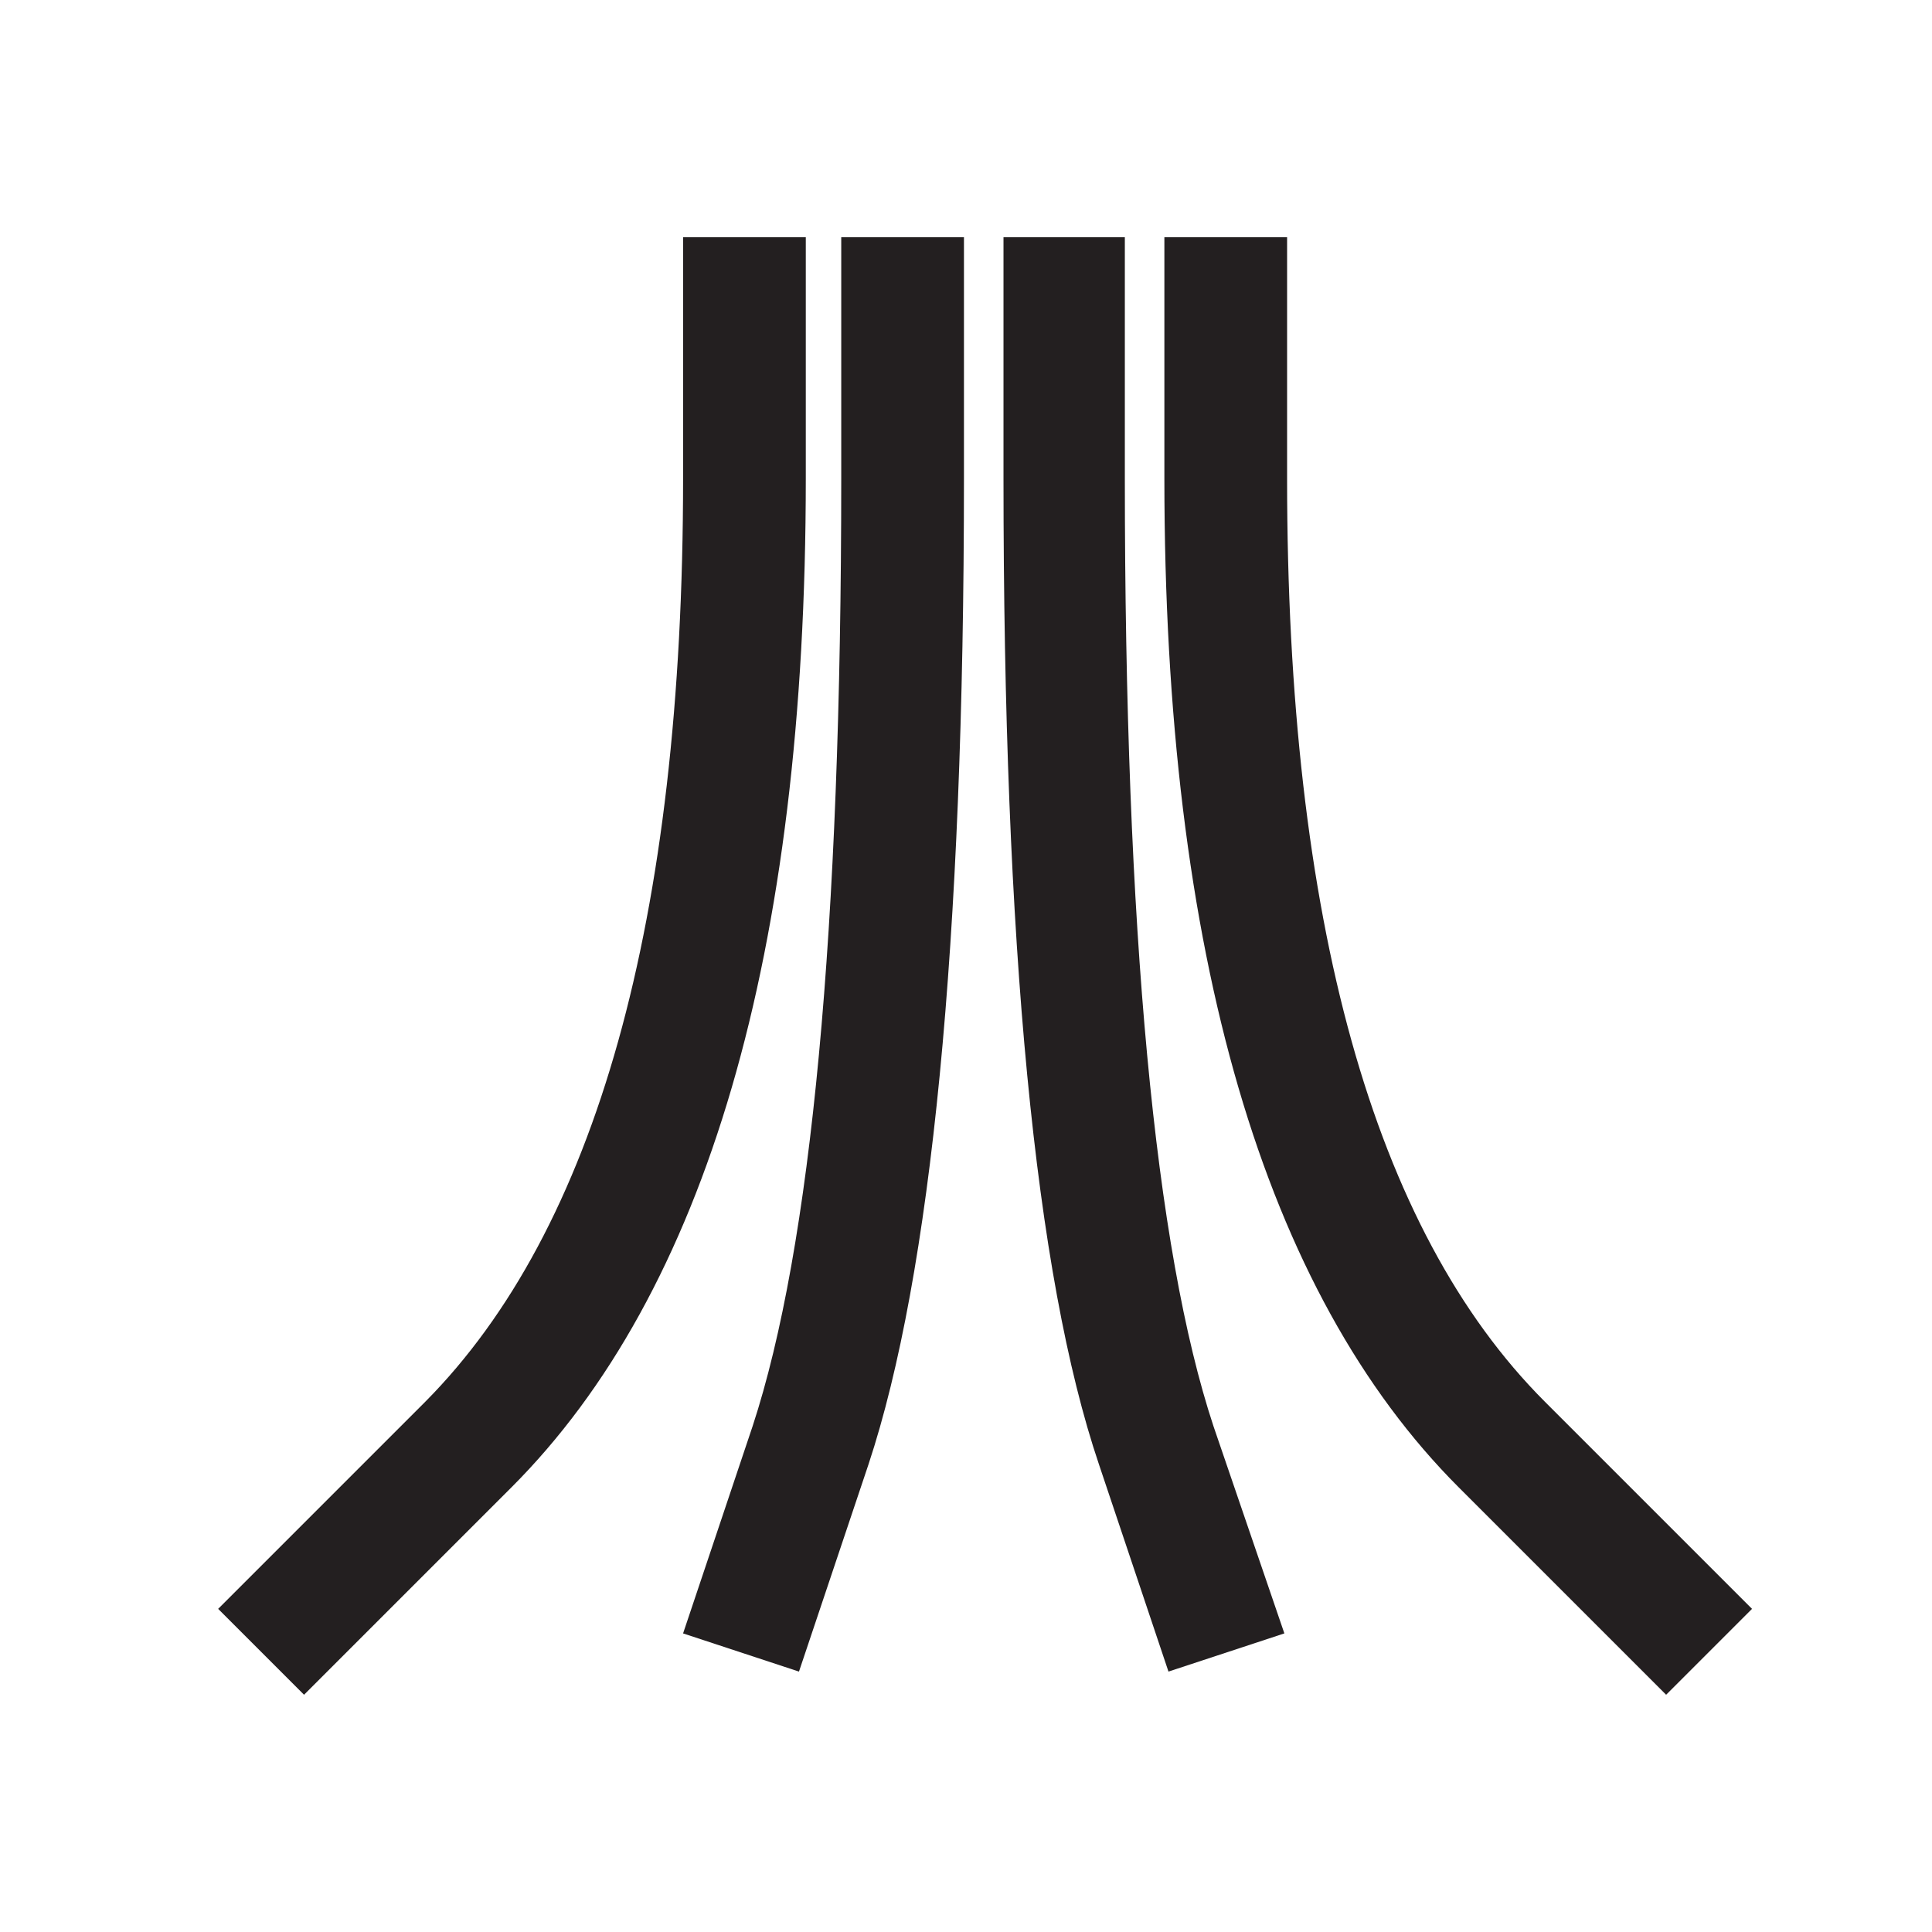
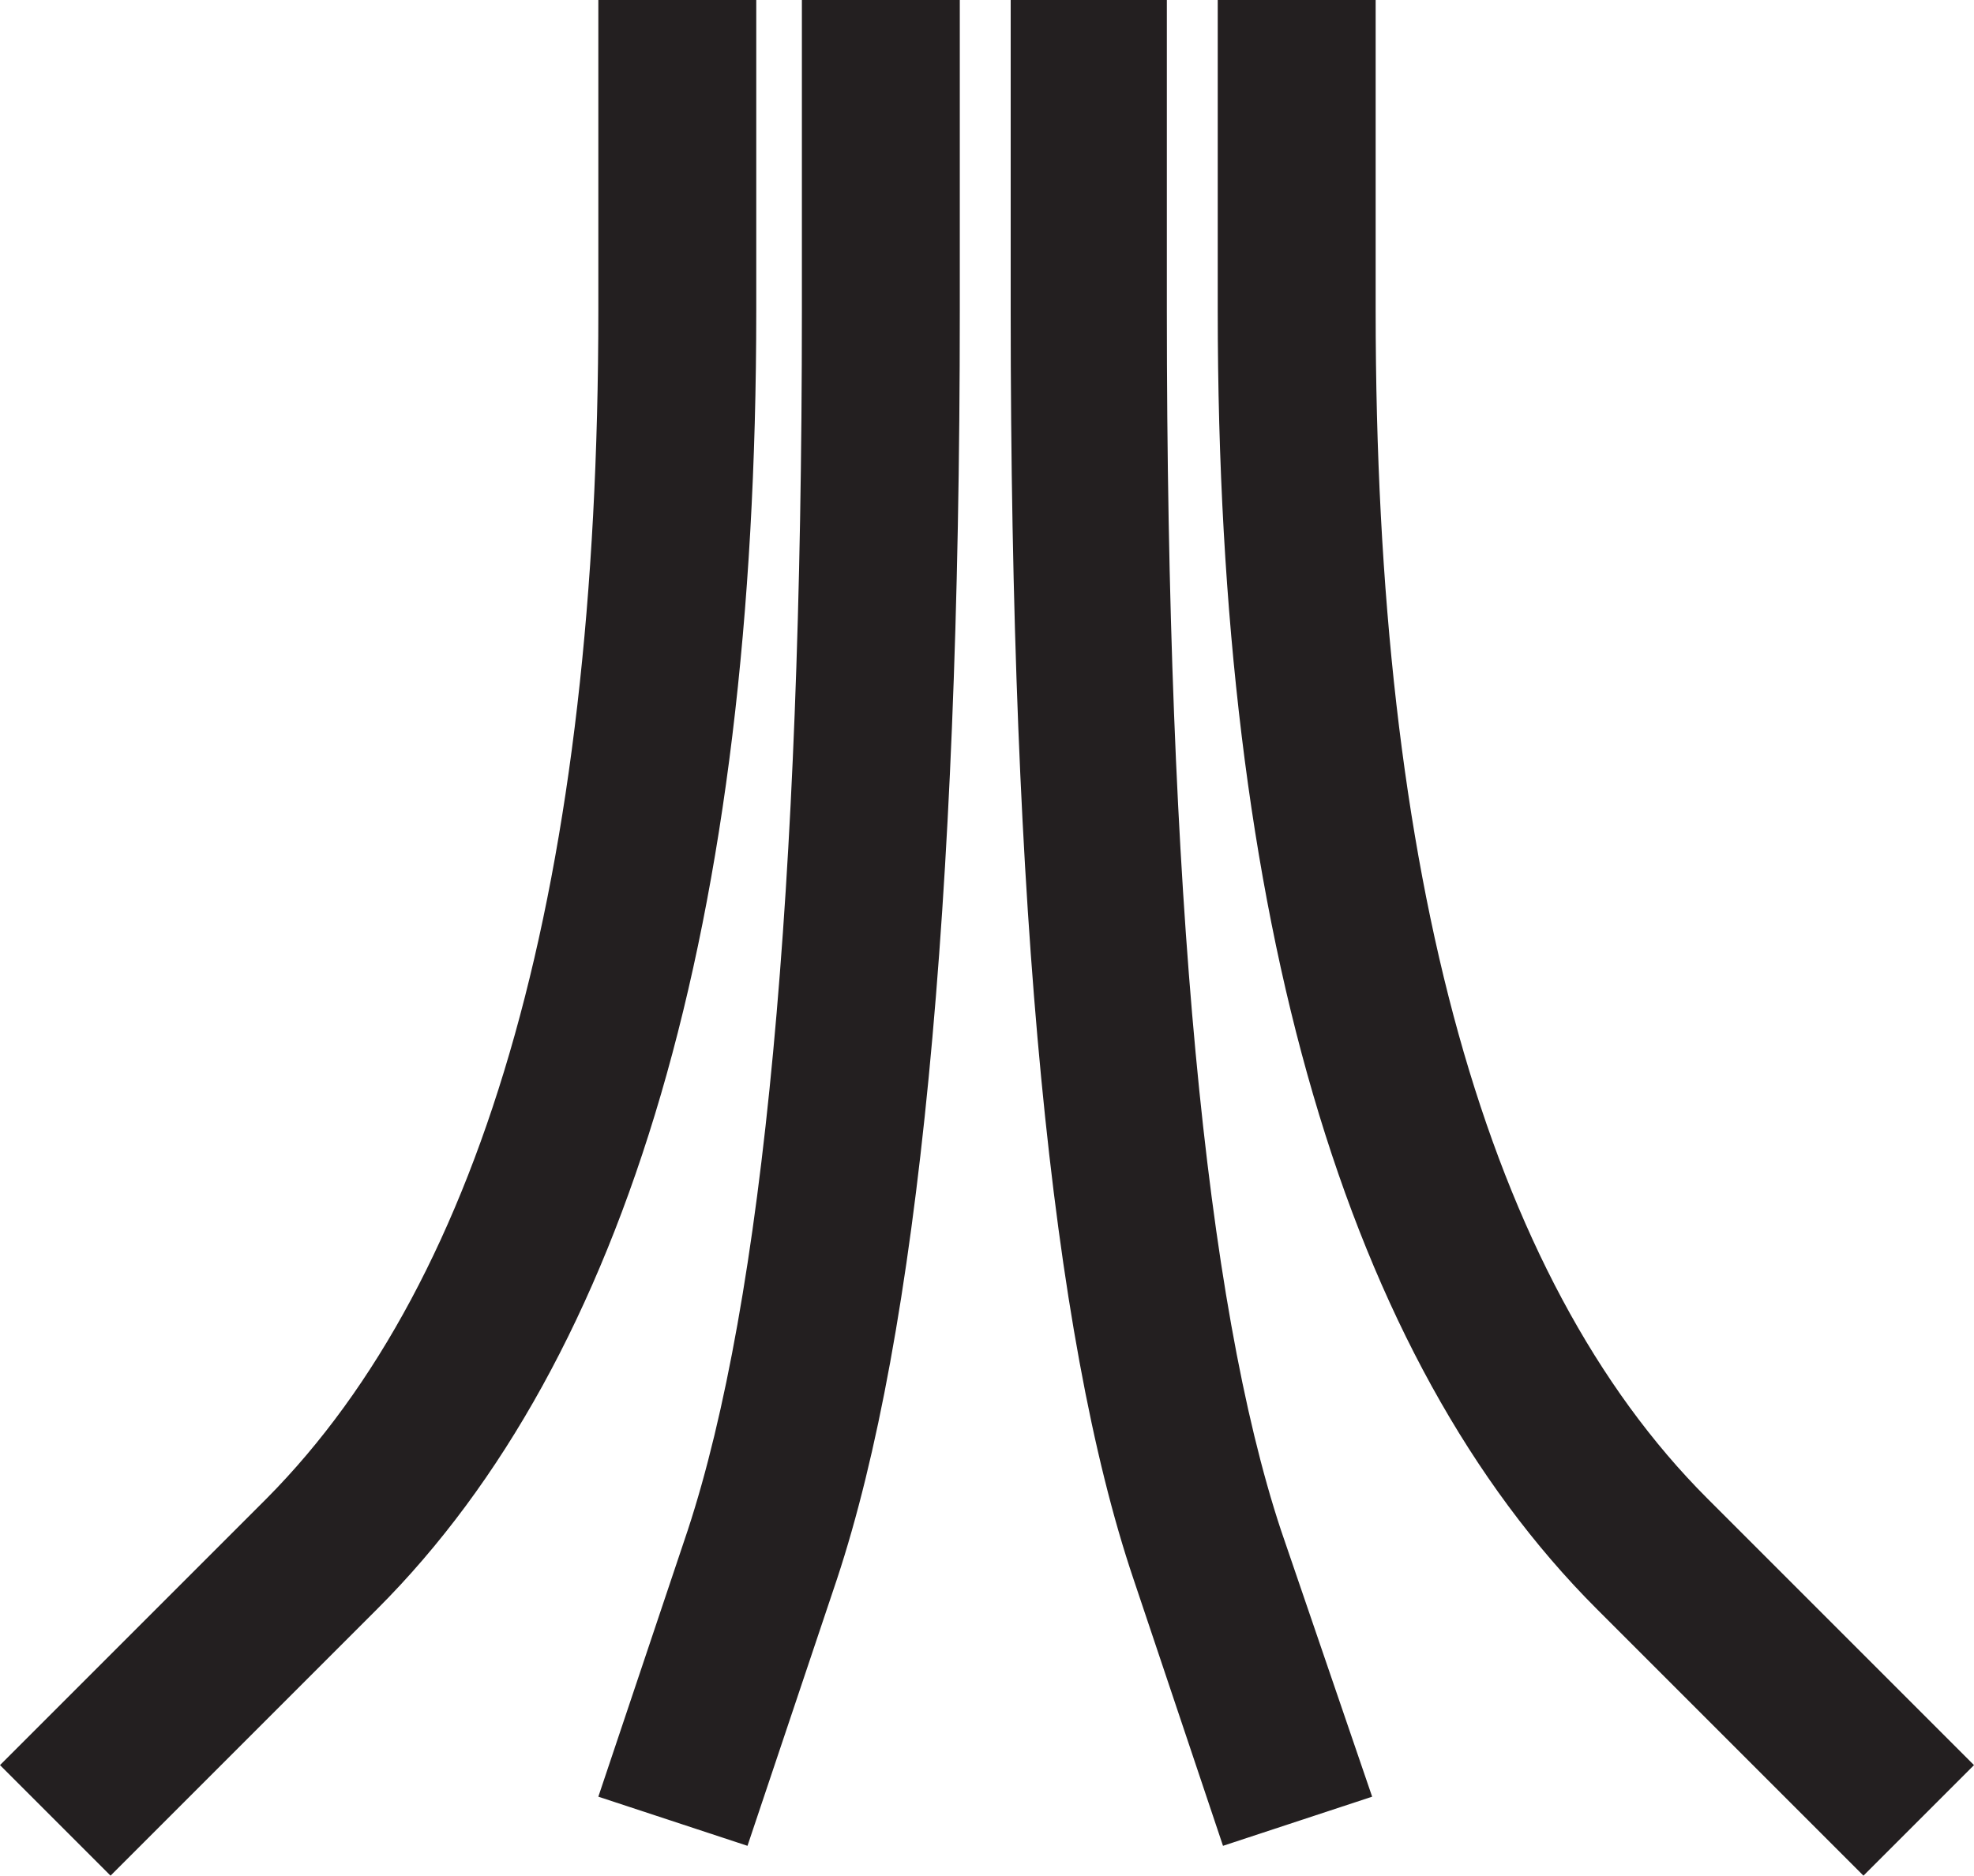
- <svg xmlns="http://www.w3.org/2000/svg" version="1.1" id="Layer_1" x="0px" y="0px" viewBox="0 0 141.7 141.7" style="enable-background:new 0 0 141.7 141.7;" xml:space="preserve">
-   <style type="text/css">
- 	.st0{fill:#231F20;}
- </style>
-   <path class="st0" d="M50.1,17.4v17.7c0,32.4-6.4,55.1-18.9,67.7L16,118l6.3,6.3l15.2-15.2c14.3-14.3,21.6-39.2,21.6-74V17.4H50.1z" />
-   <path class="st0" d="M61.7,17.4v17.7c0,33.1-2.2,56.4-6.5,69.5c0,0-5.1,15.2-5.1,15.2l8.5,2.8l5.1-15.2c4.6-13.9,7-38.2,7-72.3V17.4  H61.7z" />
-   <path class="st0" d="M73.6,17.4v17.7c0,34.1,2.3,58.4,7,72.3c0,0,5.1,15.2,5.1,15.2l8.5-2.8L89,104.6c-4.3-13-6.5-36.4-6.5-69.5  V17.4H73.6z" />
-   <path class="st0" d="M85.4,17.4v17.7c0,34.8,7.3,59.7,21.6,74c0,0,15.2,15.2,15.2,15.2l6.3-6.3l-15.2-15.2  c-12.6-12.6-18.9-35.4-18.9-67.7V17.4H85.4z" />
+ <svg xmlns="http://www.w3.org/2000/svg" version="1.1" id="Layer_1" x="0px" y="0px" width="485.886px" height="461.699px" viewBox="0 0 485.886 461.699" enable-background="new 0 0 485.886 461.699" xml:space="preserve">
+   <path fill="#231F20" d="M147.277,0v76.446c0,139.935-27.641,237.976-81.628,292.395L0,434.489l27.21,27.21l65.648-65.648  c61.761-61.762,93.29-169.304,93.29-319.605V0H147.277z" />
+   <path fill="#231F20" d="M197.378,0v76.446c0,142.958-9.502,243.591-28.074,300.169l-22.027,65.648l36.711,12.094l22.027-65.648  c19.868-60.034,30.233-164.986,30.233-312.263V0H197.378z" />
+   <path fill="#231F20" d="M248.773,0v76.446c0,147.277,9.934,252.229,30.233,312.263l22.026,65.648l36.712-12.094l-22.459-65.648  c-18.571-56.146-28.073-157.211-28.073-300.169V0H248.773z" />
+   <path fill="#231F20" d="M299.737,0v76.446c0,150.301,31.529,257.843,93.29,319.605l65.649,65.648l27.209-27.21l-65.648-65.648  c-54.419-54.419-81.629-152.892-81.629-292.395V0H299.737z" />
</svg>
